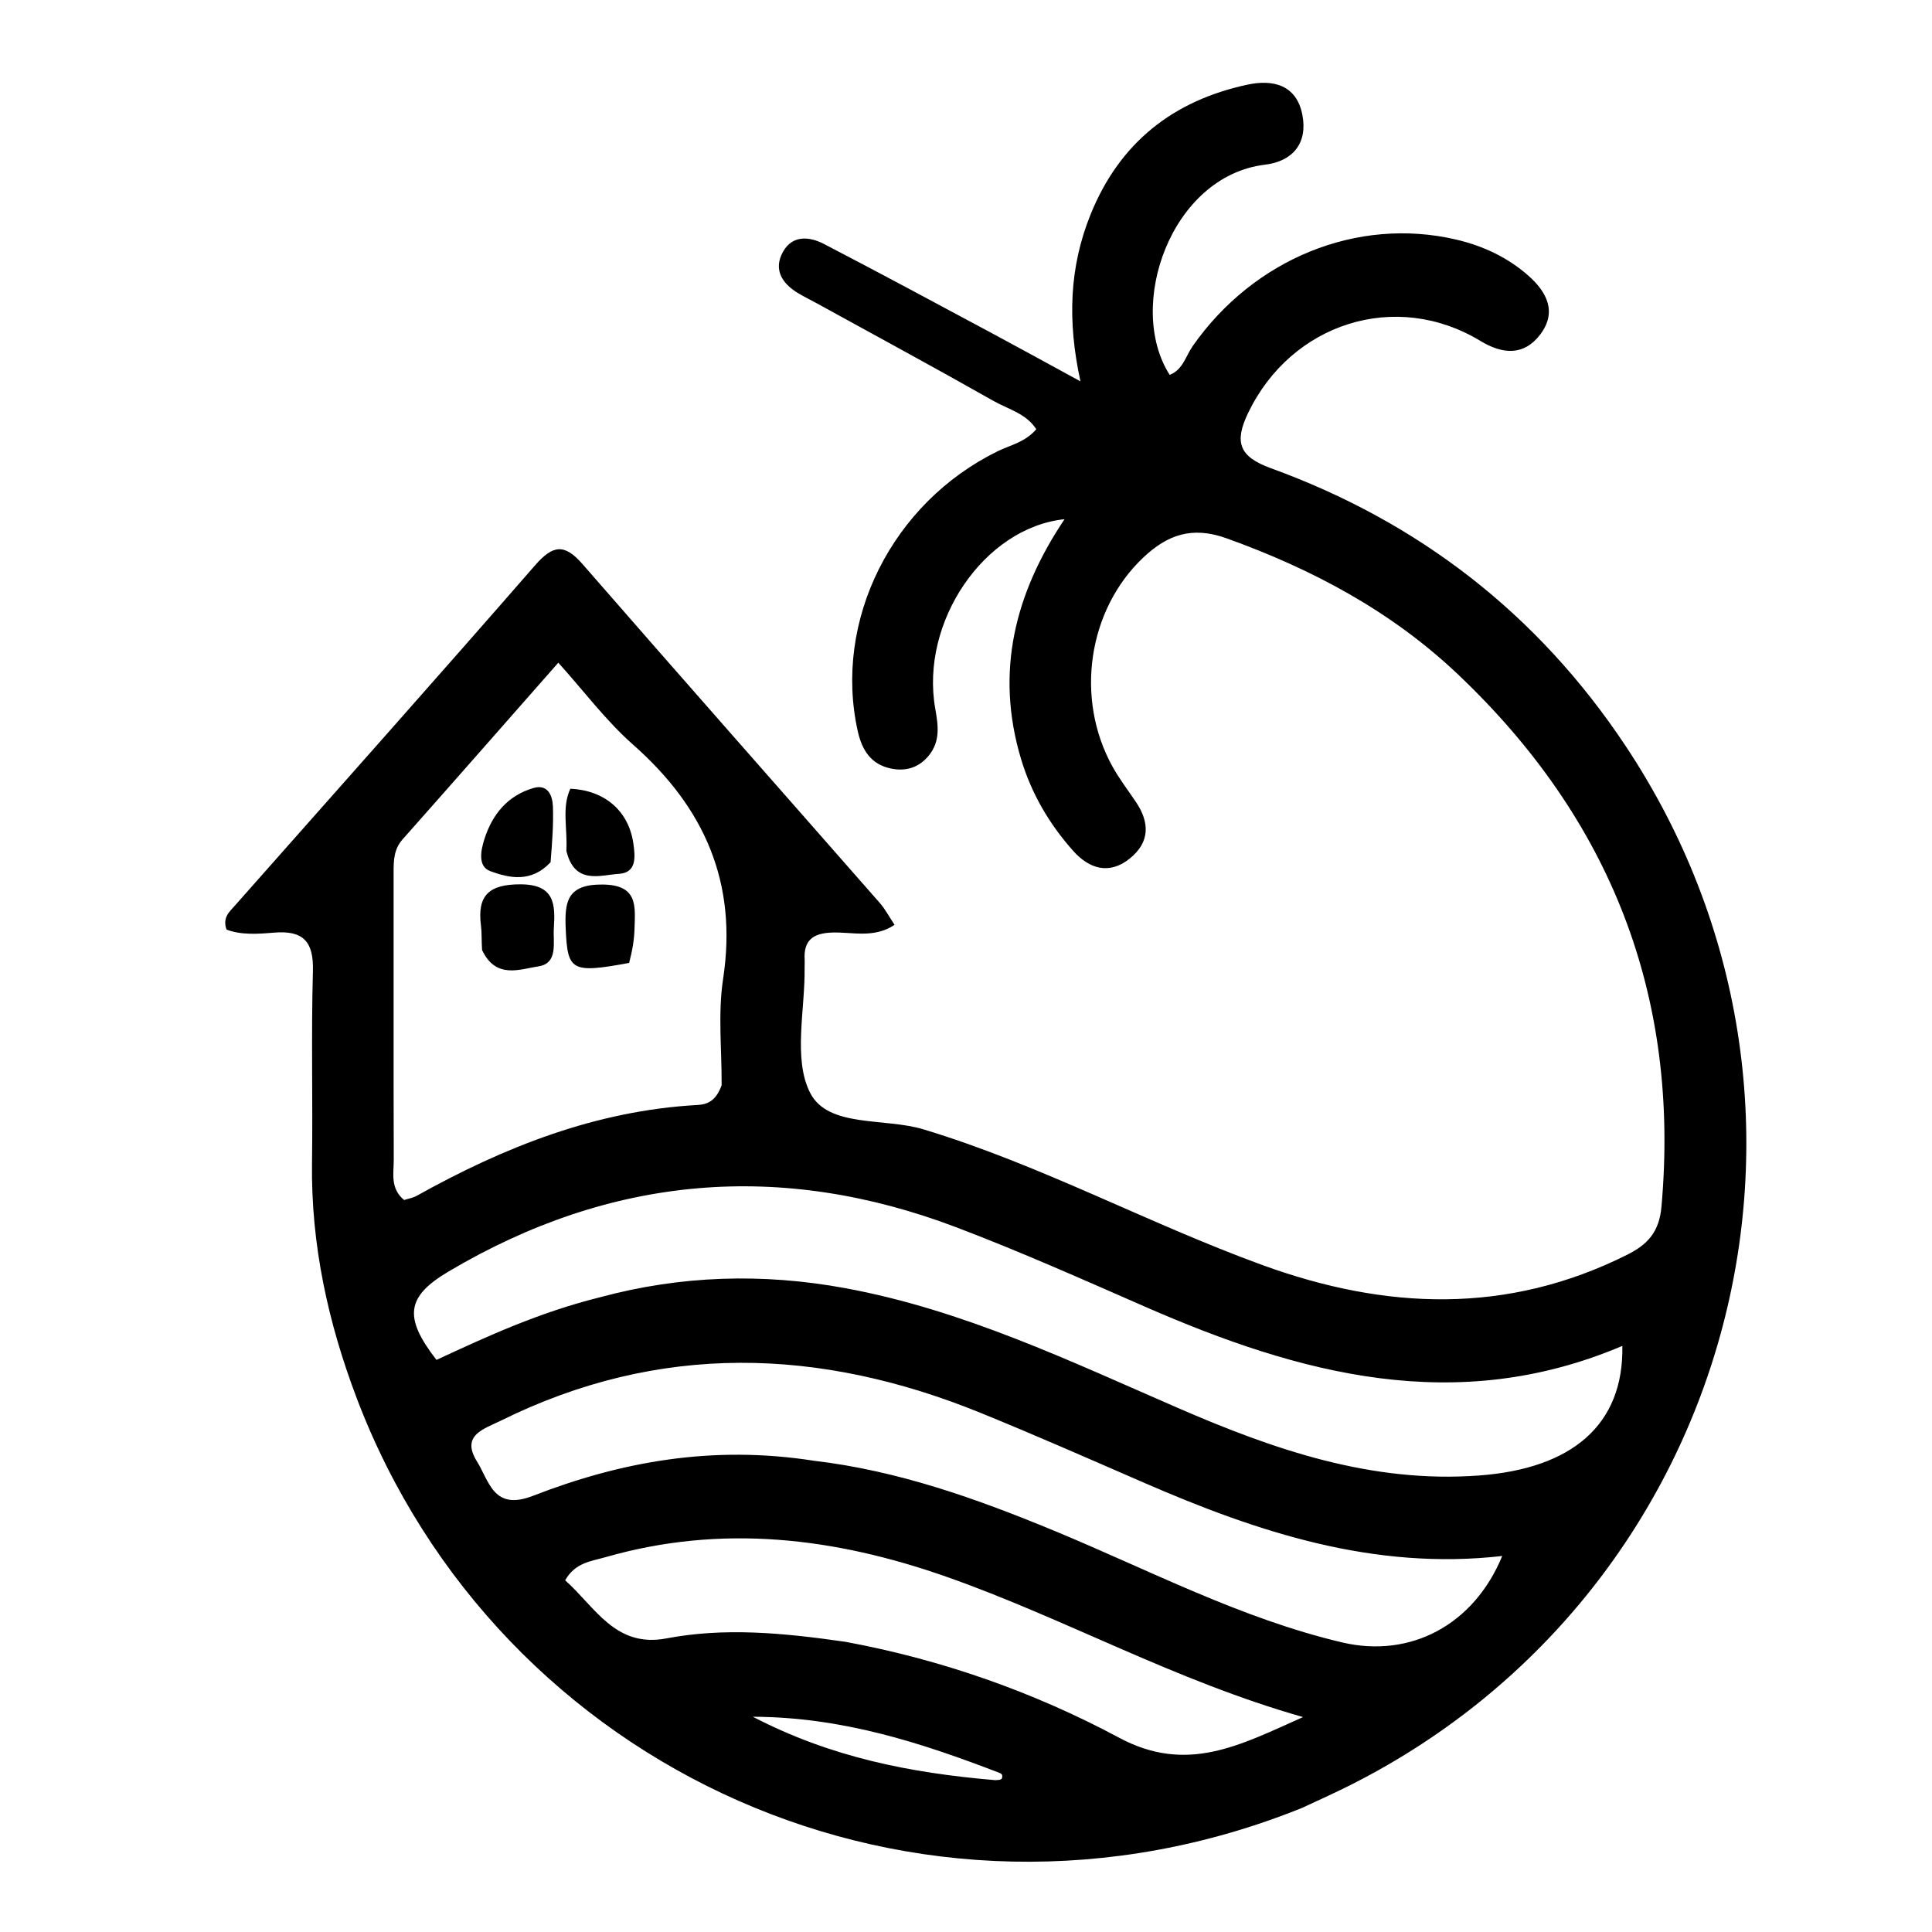
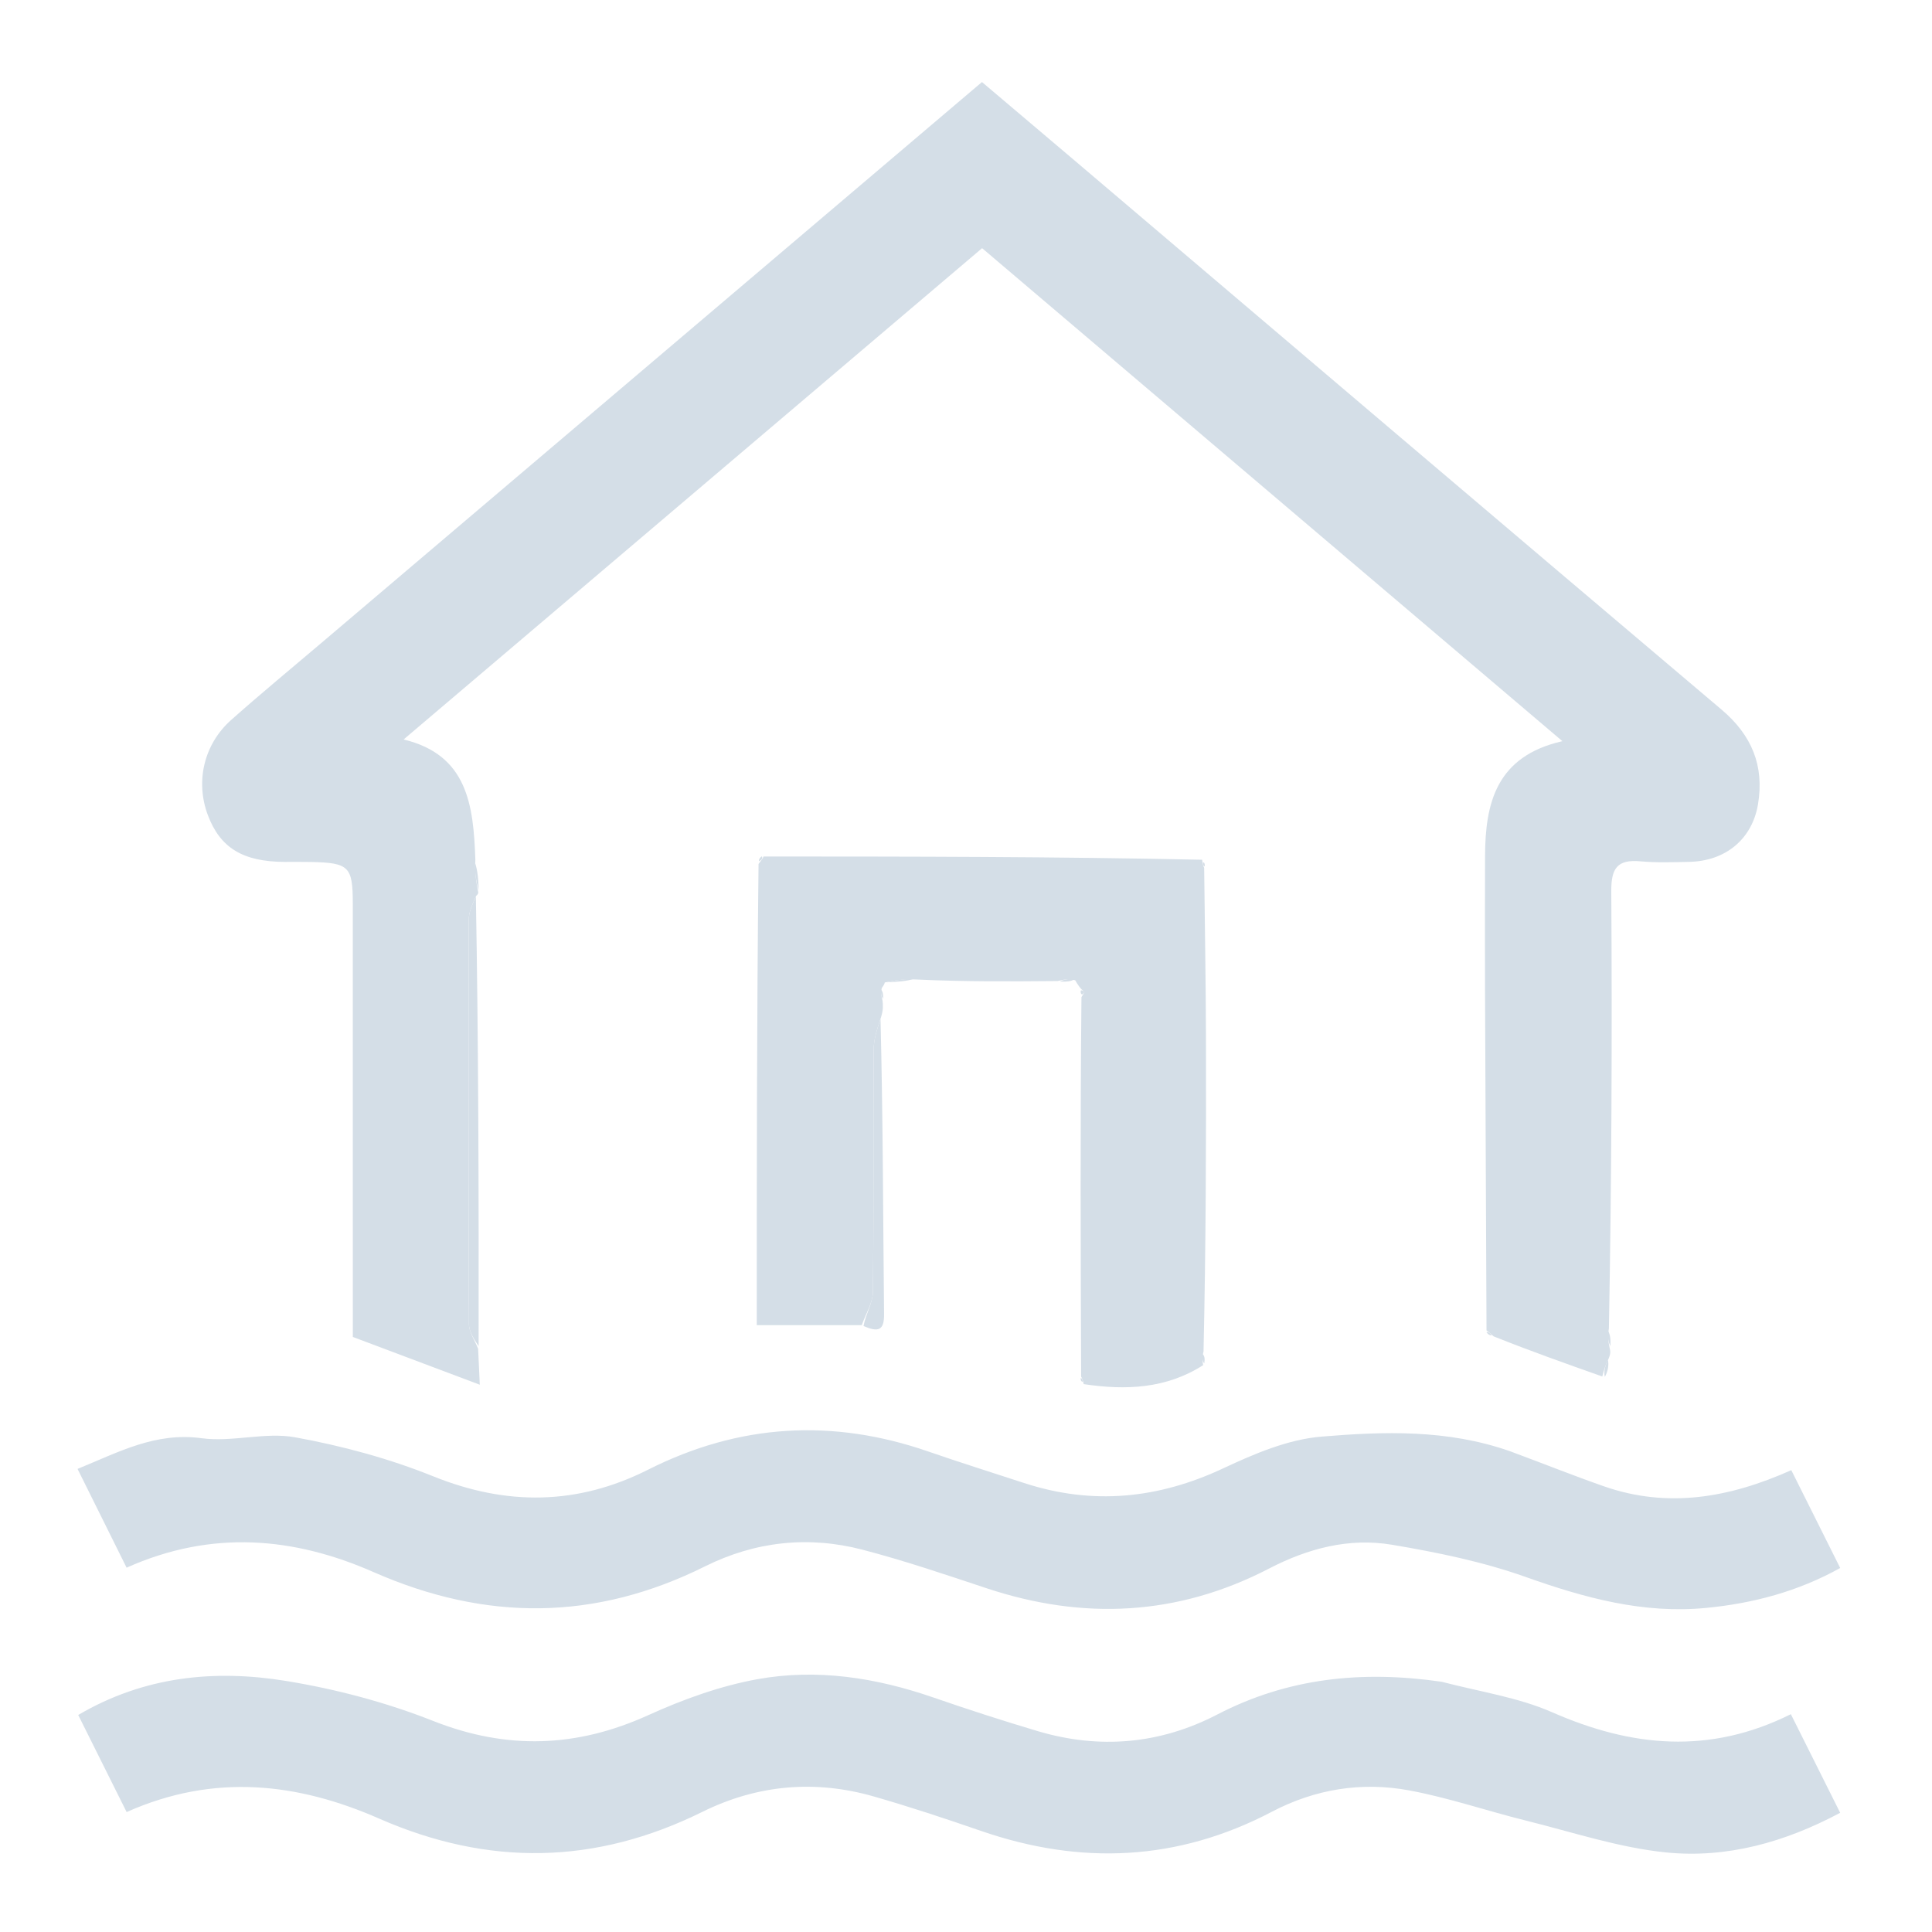
- <svg xmlns="http://www.w3.org/2000/svg" version="1.1" id="Layer_1" x="0px" y="0px" width="100%" viewBox="0 0 272 272" enable-background="new 0 0 272 272" xml:space="preserve">
-   <path fill="#000000" opacity="1" stroke="none" d=" M183.316,254.528   C129.254,276.327 70.148,249.279 50.235,196.879   C46.188,186.229 43.772,175.214 43.927,163.715   C44.048,154.717 43.804,145.711 44.055,136.719   C44.172,132.545 42.692,130.957 38.566,131.303   C36.321,131.491 33.964,131.663 31.892,130.874   C31.309,129.208 32.254,128.418 33.017,127.555   C47.145,111.579 61.334,95.657 75.342,79.577   C77.847,76.701 79.478,76.511 82.004,79.41   C95.901,95.366 109.916,111.22 123.867,127.13   C124.611,127.978 125.146,129.009 125.945,130.205   C123.028,132.147 119.987,131.195 117.163,131.289   C114.43,131.38 113.105,132.399 113.285,135.173   C113.306,135.505 113.273,135.84 113.278,136.173   C113.369,142.163 111.614,149.104 114.069,153.881   C116.598,158.801 124.516,157.34 129.981,158.989   C146.477,163.965 161.619,172.239 177.738,178.107   C195.069,184.417 212.173,185.121 229.076,176.656   C231.96,175.211 233.594,173.46 233.912,169.89   C236.561,140.157 226.72,115.253 205.19,94.874   C195.858,86.041 184.76,80.123 172.671,75.783   C167.781,74.028 164.319,75.317 160.943,78.51   C153.171,85.86 151.31,98.318 156.617,107.912   C157.581,109.654 158.807,111.252 159.924,112.909   C161.883,115.814 161.894,118.589 159.053,120.873   C156.126,123.227 153.313,122.285 151.093,119.796   C147.739,116.037 145.217,111.743 143.751,106.861   C140.077,94.632 142.864,83.542 149.872,73.098   C138.572,74.269 129.522,87.572 131.668,99.745   C132.094,102.164 132.404,104.34 130.77,106.361   C129.371,108.092 127.494,108.64 125.392,108.192   C122.595,107.596 121.344,105.569 120.757,102.925   C117.301,87.353 125.595,70.794 140.487,63.515   C142.25,62.653 144.303,62.28 145.894,60.431   C144.482,58.213 141.931,57.613 139.885,56.453   C131.624,51.773 123.272,47.254 114.952,42.678   C114.077,42.196 113.17,41.767 112.318,41.247   C110.045,39.86 108.845,37.873 110.268,35.393   C111.608,33.057 113.981,33.298 116.016,34.354   C123.851,38.422 131.622,42.612 139.405,46.779   C143.355,48.894 147.28,51.059 152.115,53.691   C150.258,45.212 150.548,37.595 153.536,30.2   C157.617,20.094 165.148,14.16 175.638,11.916   C179.216,11.151 182.537,11.936 183.356,16.168   C184.134,20.187 181.985,22.716 178.091,23.186   C164.855,24.785 158.488,43.103 164.676,52.778   C166.538,52.06 166.949,50.105 167.917,48.722   C176.523,36.426 191.087,30.492 204.961,33.718   C208.757,34.601 212.216,36.208 215.147,38.786   C217.763,41.087 219.254,43.916 216.844,47.089   C214.529,50.139 211.54,49.885 208.416,47.995   C196.506,40.786 181.811,45.467 175.717,58.141   C173.735,62.263 174.457,64.298 178.919,65.917   C199.763,73.484 216.511,86.456 228.826,104.963   C262.46,155.505 244.55,223.649 190.433,251.155   C188.207,252.286 185.926,253.309 183.316,254.528  M84.404,182.656   C95.835,179.561 107.334,179.211 118.996,181.356   C135.558,184.401 150.579,191.597 165.836,198.222   C179.347,204.089 193.083,208.855 208.245,207.73   C221.327,206.76 228.613,200.592 228.405,189.484   C205.026,199.42 183.018,193.501 161.293,184.004   C152.45,180.138 143.624,176.196 134.606,172.776   C109.856,163.389 85.993,165.484 63.182,178.993   C57.216,182.527 56.766,185.419 61.449,191.455   C68.6,188.143 75.838,184.788 84.404,182.656  M101.596,152.786   C101.627,147.792 101.058,142.707 101.803,137.822   C103.869,124.267 99.173,113.693 89.119,104.831   C85.338,101.499 82.265,97.364 78.603,93.298   C70.964,101.975 63.85,110.091 56.686,118.162   C55.448,119.556 55.412,121.129 55.414,122.817   C55.43,136.301 55.392,149.786 55.435,163.27   C55.441,165.174 54.903,167.301 56.892,168.945   C57.456,168.762 58.122,168.657 58.675,168.349   C71.005,161.476 83.898,156.362 98.193,155.567   C99.587,155.489 100.797,155.01 101.596,152.786  M114.598,205.656   C126.457,207.048 137.558,211.012 148.505,215.548   C161.868,221.085 174.75,227.885 188.957,231.231   C198.566,233.494 207.5,228.775 211.494,219.063   C193.436,221.125 177.088,215.722 161.068,208.753   C153.435,205.433 145.815,202.074 138.107,198.935   C115.418,189.696 92.818,188.954 70.452,200.039   C68.183,201.164 64.838,202.044 67.142,205.736   C68.896,208.547 69.467,212.757 75.043,210.59   C87.44,205.773 100.324,203.424 114.598,205.656  M119.027,231.145   C132.567,233.651 145.52,238.204 157.549,244.645   C167.101,249.759 174.494,245.74 183.452,241.74   C165.412,236.624 149.927,227.856 133.271,221.996   C117.51,216.452 101.581,214.54 85.253,219.228   C83.242,219.806 80.982,219.981 79.568,222.486   C83.785,226.225 86.608,232.036 93.813,230.667   C101.952,229.121 110.069,229.853 119.027,231.145  M140.131,250.623   C140.568,250.55 141.201,250.732 141.098,249.935   C141.082,249.812 140.889,249.665 140.746,249.611   C129.76,245.382 118.639,241.741 105.988,241.695   C116.931,247.378 128.063,249.604 140.131,250.623  z" />
-   <path fill="#000000" opacity="1" stroke="none" d=" M67.871,133.754   C67.778,132.301 67.841,131.298 67.714,130.319   C67.16,126.051 68.851,124.498 73.262,124.501   C78.109,124.505 78.191,127.336 77.974,130.667   C77.842,132.685 78.609,135.624 75.819,136.048   C73.193,136.446 69.818,137.891 67.871,133.754  z" />
-   <path fill="#000000" opacity="1" stroke="none" d=" M77.515,121.391   C74.811,124.28 71.747,123.651 69.03,122.65   C67.258,121.997 67.672,119.803 68.178,118.193   C69.285,114.668 71.465,112.009 75.09,110.946   C77.103,110.355 77.783,111.962 77.842,113.541   C77.934,116.014 77.747,118.496 77.515,121.391  z" />
-   <path fill="#000000" opacity="1" stroke="none" d=" M88.574,135.564   C80.42,137.076 79.905,136.681 79.644,130.757   C79.477,126.951 79.839,124.507 84.781,124.53   C89.862,124.553 89.422,127.585 89.33,130.783   C89.288,132.265 89.053,133.743 88.574,135.564  z" />
-   <path fill="#000000" opacity="1" stroke="none" d=" M79.738,119.793   C79.912,116.574 79.065,113.717 80.294,111.043   C85.137,111.26 88.502,114.164 89.165,118.731   C89.43,120.555 89.684,122.86 87.151,123.025   C84.443,123.2 80.907,124.606 79.738,119.793  z" />
+ <svg xmlns="http://www.w3.org/2000/svg" width="334" height="334" viewBox="0 0 334 334" fill="none">
+   <path d="M278.284 233.09C278.385 233.499 278.485 233.908 278.132 234.793C277.454 236.169 277.229 237.068 277.004 237.967C270.873 235.799 264.743 233.632 258.204 231.023C257.525 230.388 257.255 230.192 256.985 229.997C256.898 210.357 256.801 190.717 256.728 171.078C256.7 163.418 256.718 155.758 256.732 148.097C256.75 138.846 258.655 130.746 270.101 128.131C236.286 99.403 203.12 71.226 169.783 42.904C136.501 71.171 103.414 99.27 69.778 127.837C80.8 130.5 81.853 139.134 82.178 148.602C82.048 150.921 82.359 152.574 82.669 154.228C82.669 154.228 82.774 154.503 82.321 154.874C81.579 156.497 81.04 157.75 81.037 159.003C80.986 182.297 80.97 205.591 81.07 228.884C81.077 230.315 82.105 231.743 82.658 233.172C82.74 234.957 82.823 236.742 82.944 239.387C75.438 236.562 68.534 233.964 60.997 231.128C60.997 229.661 60.997 227.885 60.997 226.109C60.996 202.792 61.001 179.474 60.989 156.157C60.985 149.793 60.326 149.159 53.765 149.016C52.266 148.983 50.767 149.009 49.268 149.005C41.986 148.986 38.043 146.581 35.913 140.862C33.764 135.094 35.243 128.658 39.969 124.459C45.071 119.927 50.339 115.581 55.542 111.163C93.487 78.943 131.433 46.725 169.759 14.184C174.813 18.463 179.864 22.728 184.902 27.007C222.465 58.91 259.993 90.854 297.623 122.678C302.856 127.104 305.021 132.402 303.925 139.012C302.92 145.079 298.302 148.863 292.052 148.995C289.223 149.055 286.373 149.158 283.563 148.902C279.567 148.539 278.53 150.146 278.555 154.066C278.714 179.047 278.612 204.03 278.143 229.637C277.888 231.204 278.086 232.147 278.284 233.09Z" fill="#D4DEE7" />
+   <path d="M249.223 290.738C255.904 292.482 262.465 293.435 268.315 296.005C282.029 302.03 295.523 303.371 309.6 296.343C312.442 302.027 315.173 307.487 318.125 313.39C308.571 318.492 298.493 321.307 287.987 320.24C279.824 319.41 271.838 316.733 263.808 314.741C257.062 313.068 250.441 310.788 243.626 309.522C235.408 307.995 227.366 309.282 219.869 313.217C203.598 321.758 186.834 322.484 169.592 316.523C163.463 314.405 157.298 312.361 151.067 310.572C140.882 307.646 130.906 308.541 121.414 313.235C102.94 322.37 84.473 322.694 65.545 314.395C51.527 308.248 37.077 306.497 21.891 313.265C19.163 307.795 16.388 302.232 13.52 296.481C24.971 289.759 37.16 288.589 49.499 290.606C58.113 292.014 66.754 294.3 74.864 297.505C87.631 302.55 99.688 302.135 112.075 296.513C118.082 293.787 124.477 291.47 130.938 290.297C141.228 288.429 151.446 290.029 161.359 293.458C167.327 295.523 173.341 297.471 179.394 299.271C190.095 302.454 200.562 301.528 210.433 296.404C222.62 290.079 235.425 288.745 249.223 290.738Z" fill="#D4DEE7" />
+   <path d="M261.027 250.877C266.704 252.976 271.952 255.09 277.288 256.951C288.322 260.799 298.957 258.946 309.676 254.156C312.445 259.697 315.181 265.171 318.13 271.073C310.818 275.14 303.067 277.187 294.949 277.974C284.073 279.028 273.929 276.238 263.752 272.62C256.316 269.977 248.437 268.363 240.627 267.051C233.224 265.808 226.108 267.684 219.411 271.159C203.624 279.35 187.305 280.144 170.52 274.561C163.426 272.202 156.33 269.791 149.103 267.908C139.754 265.472 130.547 266.474 121.872 270.794C102.898 280.242 83.992 280.321 64.567 271.775C50.888 265.757 36.669 264.396 21.887 271.018C19.19 265.587 16.424 260.017 13.407 253.943C20.525 251.037 26.862 247.546 34.858 248.637C40.144 249.358 45.819 247.534 51.023 248.479C59.135 249.951 67.263 252.144 74.902 255.225C87.645 260.364 99.884 260.205 112.043 254.074C127.765 246.148 143.863 245.184 160.454 250.924C165.955 252.827 171.511 254.573 177.045 256.381C188.875 260.245 200.223 259.118 211.49 253.834C216.851 251.32 222.669 248.838 228.447 248.36C239.188 247.472 250.134 247.065 261.027 250.877Z" fill="#D4DEE7" />
+   <path d="M208.001 236C201.639 240.091 194.579 240.378 187.346 239.283C187.191 238.515 187.047 238.248 186.903 237.98C186.821 216.295 186.739 194.611 186.96 172.379C187.34 171.724 187.5 171.546 187.479 171.521C187.315 171.325 187.115 171.16 186.927 170.985C186.652 170.663 186.378 170.341 185.884 169.474C184.725 169.153 183.785 169.376 182.846 169.6C174.921 169.665 166.996 169.731 158.44 169.337C156.193 169.201 154.577 169.523 152.961 169.846C152.909 170.046 152.858 170.246 152.441 170.797C152.241 171.759 152.406 172.371 152.572 172.982C152.647 173.747 152.722 174.511 152.332 175.788C151.577 178.027 151.045 179.752 151.036 181.48C150.968 195.428 151.075 209.377 150.908 223.323C150.885 225.251 149.653 227.165 148.981 229.086C143.18 229.086 137.379 229.086 130.828 229.086C130.828 202.605 130.828 176.26 131.137 149.356C131.709 148.617 131.891 148.374 131.991 148.07C157.278 148.08 182.565 148.09 207.822 148.631C207.919 149.454 208.046 149.746 208.173 150.038C208.282 159.971 208.464 169.904 208.486 179.837C208.527 197.577 208.472 215.317 208.063 233.638C207.779 234.812 207.89 235.406 208.001 236Z" fill="#D4DEE7" />
+   <path d="M82.743 232.716C82.105 231.743 81.077 230.315 81.07 228.884C80.97 205.591 80.986 182.297 81.037 159.003C81.04 157.75 81.579 156.497 82.268 155.011C82.721 180.604 82.775 206.432 82.743 232.716Z" fill="#D4DEE7" />
+   <path d="M149.285 229.246C149.653 227.165 150.885 225.251 150.908 223.323C151.075 209.377 150.968 195.428 151.036 181.48C151.045 179.752 151.577 178.027 152.222 176.161C152.646 193.086 152.661 210.153 152.835 227.219C152.864 230.09 151.766 230.302 149.285 229.246Z" fill="#D4DEE7" />
+   <path d="M82.753 153.894C82.359 152.574 82.048 150.921 82.083 149.032C82.564 150.385 82.701 151.973 82.753 153.894Z" fill="#D4DEE7" />
+   <path d="M153.335 169.82C154.577 169.523 156.193 169.201 157.996 169.225C156.692 169.646 155.201 169.72 153.335 169.82Z" fill="#D4DEE7" />
+   <path d="M152.669 172.659C152.406 172.371 152.241 171.759 152.323 171.084C152.635 171.459 152.7 171.897 152.669 172.659Z" fill="#D4DEE7" />
+   <path d="M183.219 169.688C183.785 169.376 184.725 169.153 185.776 169.289C185.122 169.691 184.358 169.734 183.219 169.688Z" fill="#D4DEE7" />
+   <path d="M278.41 232.7C278.086 232.147 277.888 231.204 277.988 230.077C278.37 230.698 278.453 231.504 278.41 232.7Z" fill="#D4DEE7" />
+   <path d="M277.437 238.033C277.229 237.068 277.454 236.169 277.982 235.082C278.147 235.962 278.009 237.031 277.437 238.033Z" fill="#D4DEE7" />
+   <path d="M208.197 235.69C207.89 235.406 207.779 234.812 207.917 234.083C208.241 234.426 208.317 234.903 208.197 235.69Z" fill="#D4DEE7" />
+   <path d="M186.832 171.243C187.115 171.16 187.315 171.325 187.479 171.521C187.5 171.546 187.34 171.724 187.088 171.927C186.853 171.848 186.795 171.674 186.832 171.243Z" fill="#D4DEE7" />
+   <path d="M256.963 230.306C257.255 230.192 257.525 230.388 257.903 230.813C257.654 230.901 257.297 230.758 256.963 230.306Z" fill="#D4DEE7" />
+   <path d="M186.819 238.246C187.047 238.248 187.191 238.515 187.171 238.891C186.916 238.836 186.826 238.674 186.819 238.246Z" fill="#D4DEE7" />
+   <path d="M208.269 149.767C208.046 149.746 207.919 149.454 207.98 149.059C208.233 149.136 208.299 149.316 208.269 149.767Z" fill="#D4DEE7" />
+   <path d="M131.694 148.034C131.891 148.374 131.709 148.617 131.237 148.897C131.151 148.663 131.274 148.331 131.694 148.034Z" fill="#D4DEE7" />
</svg>
